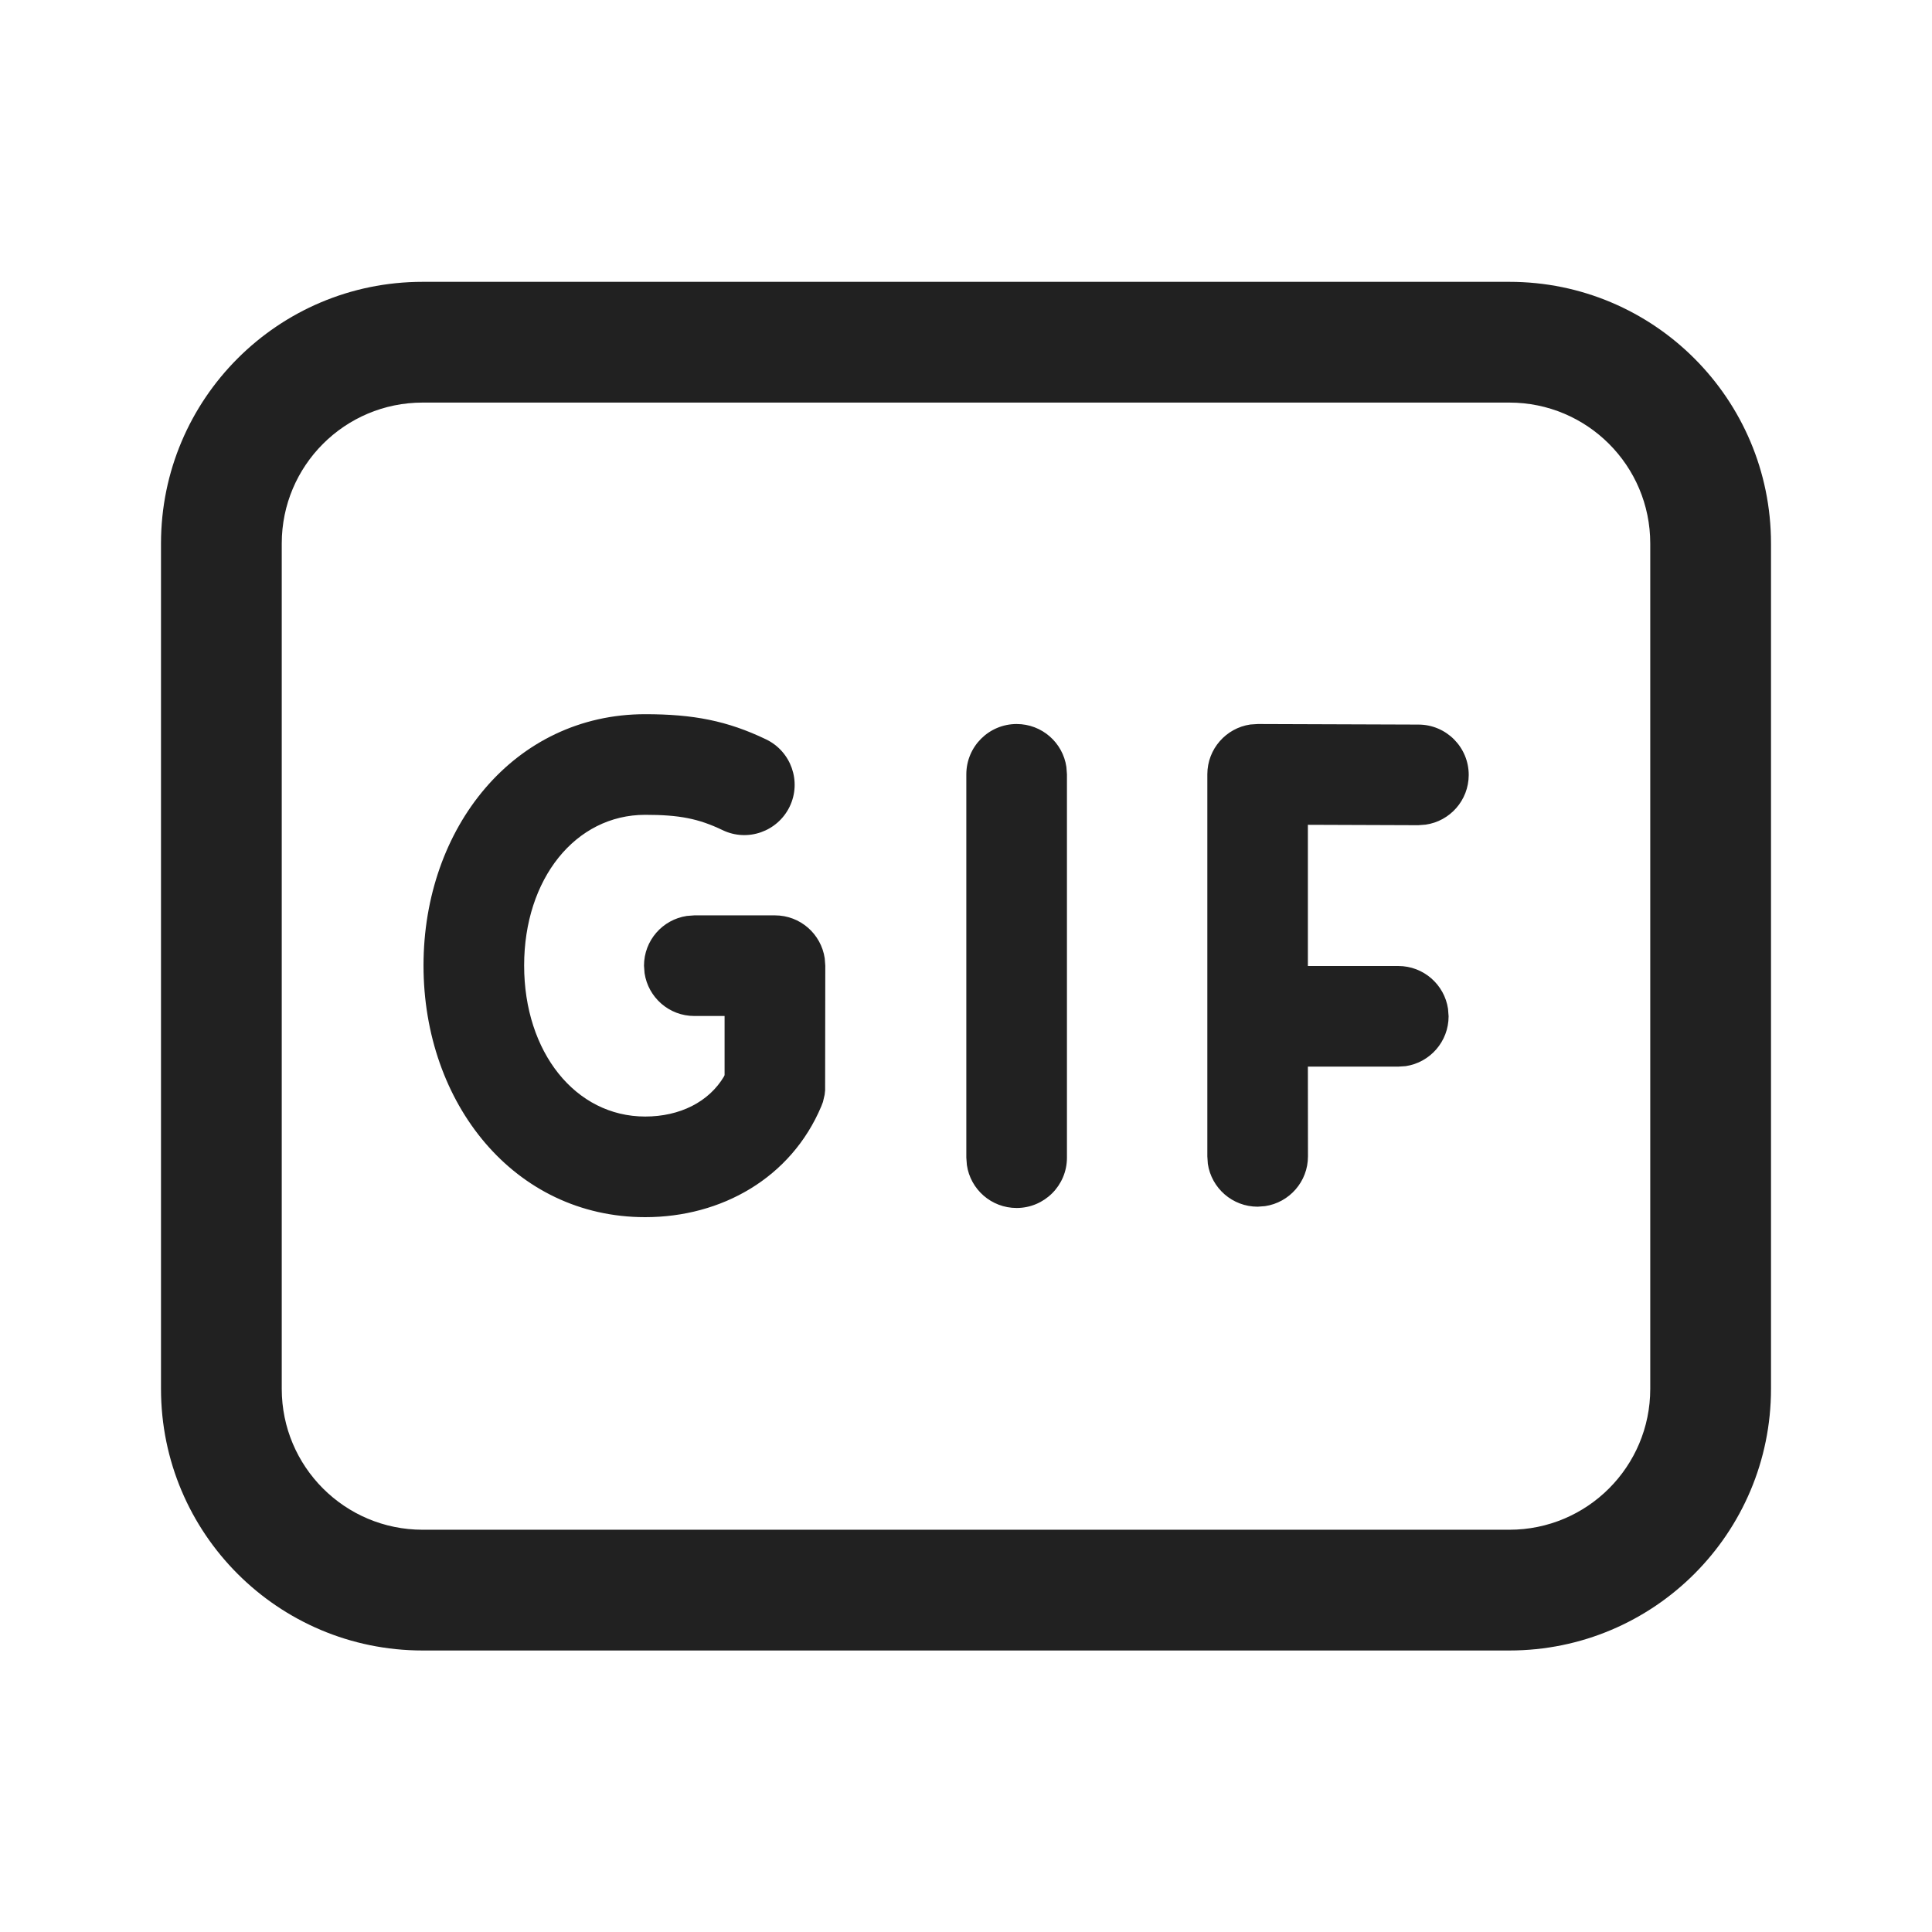
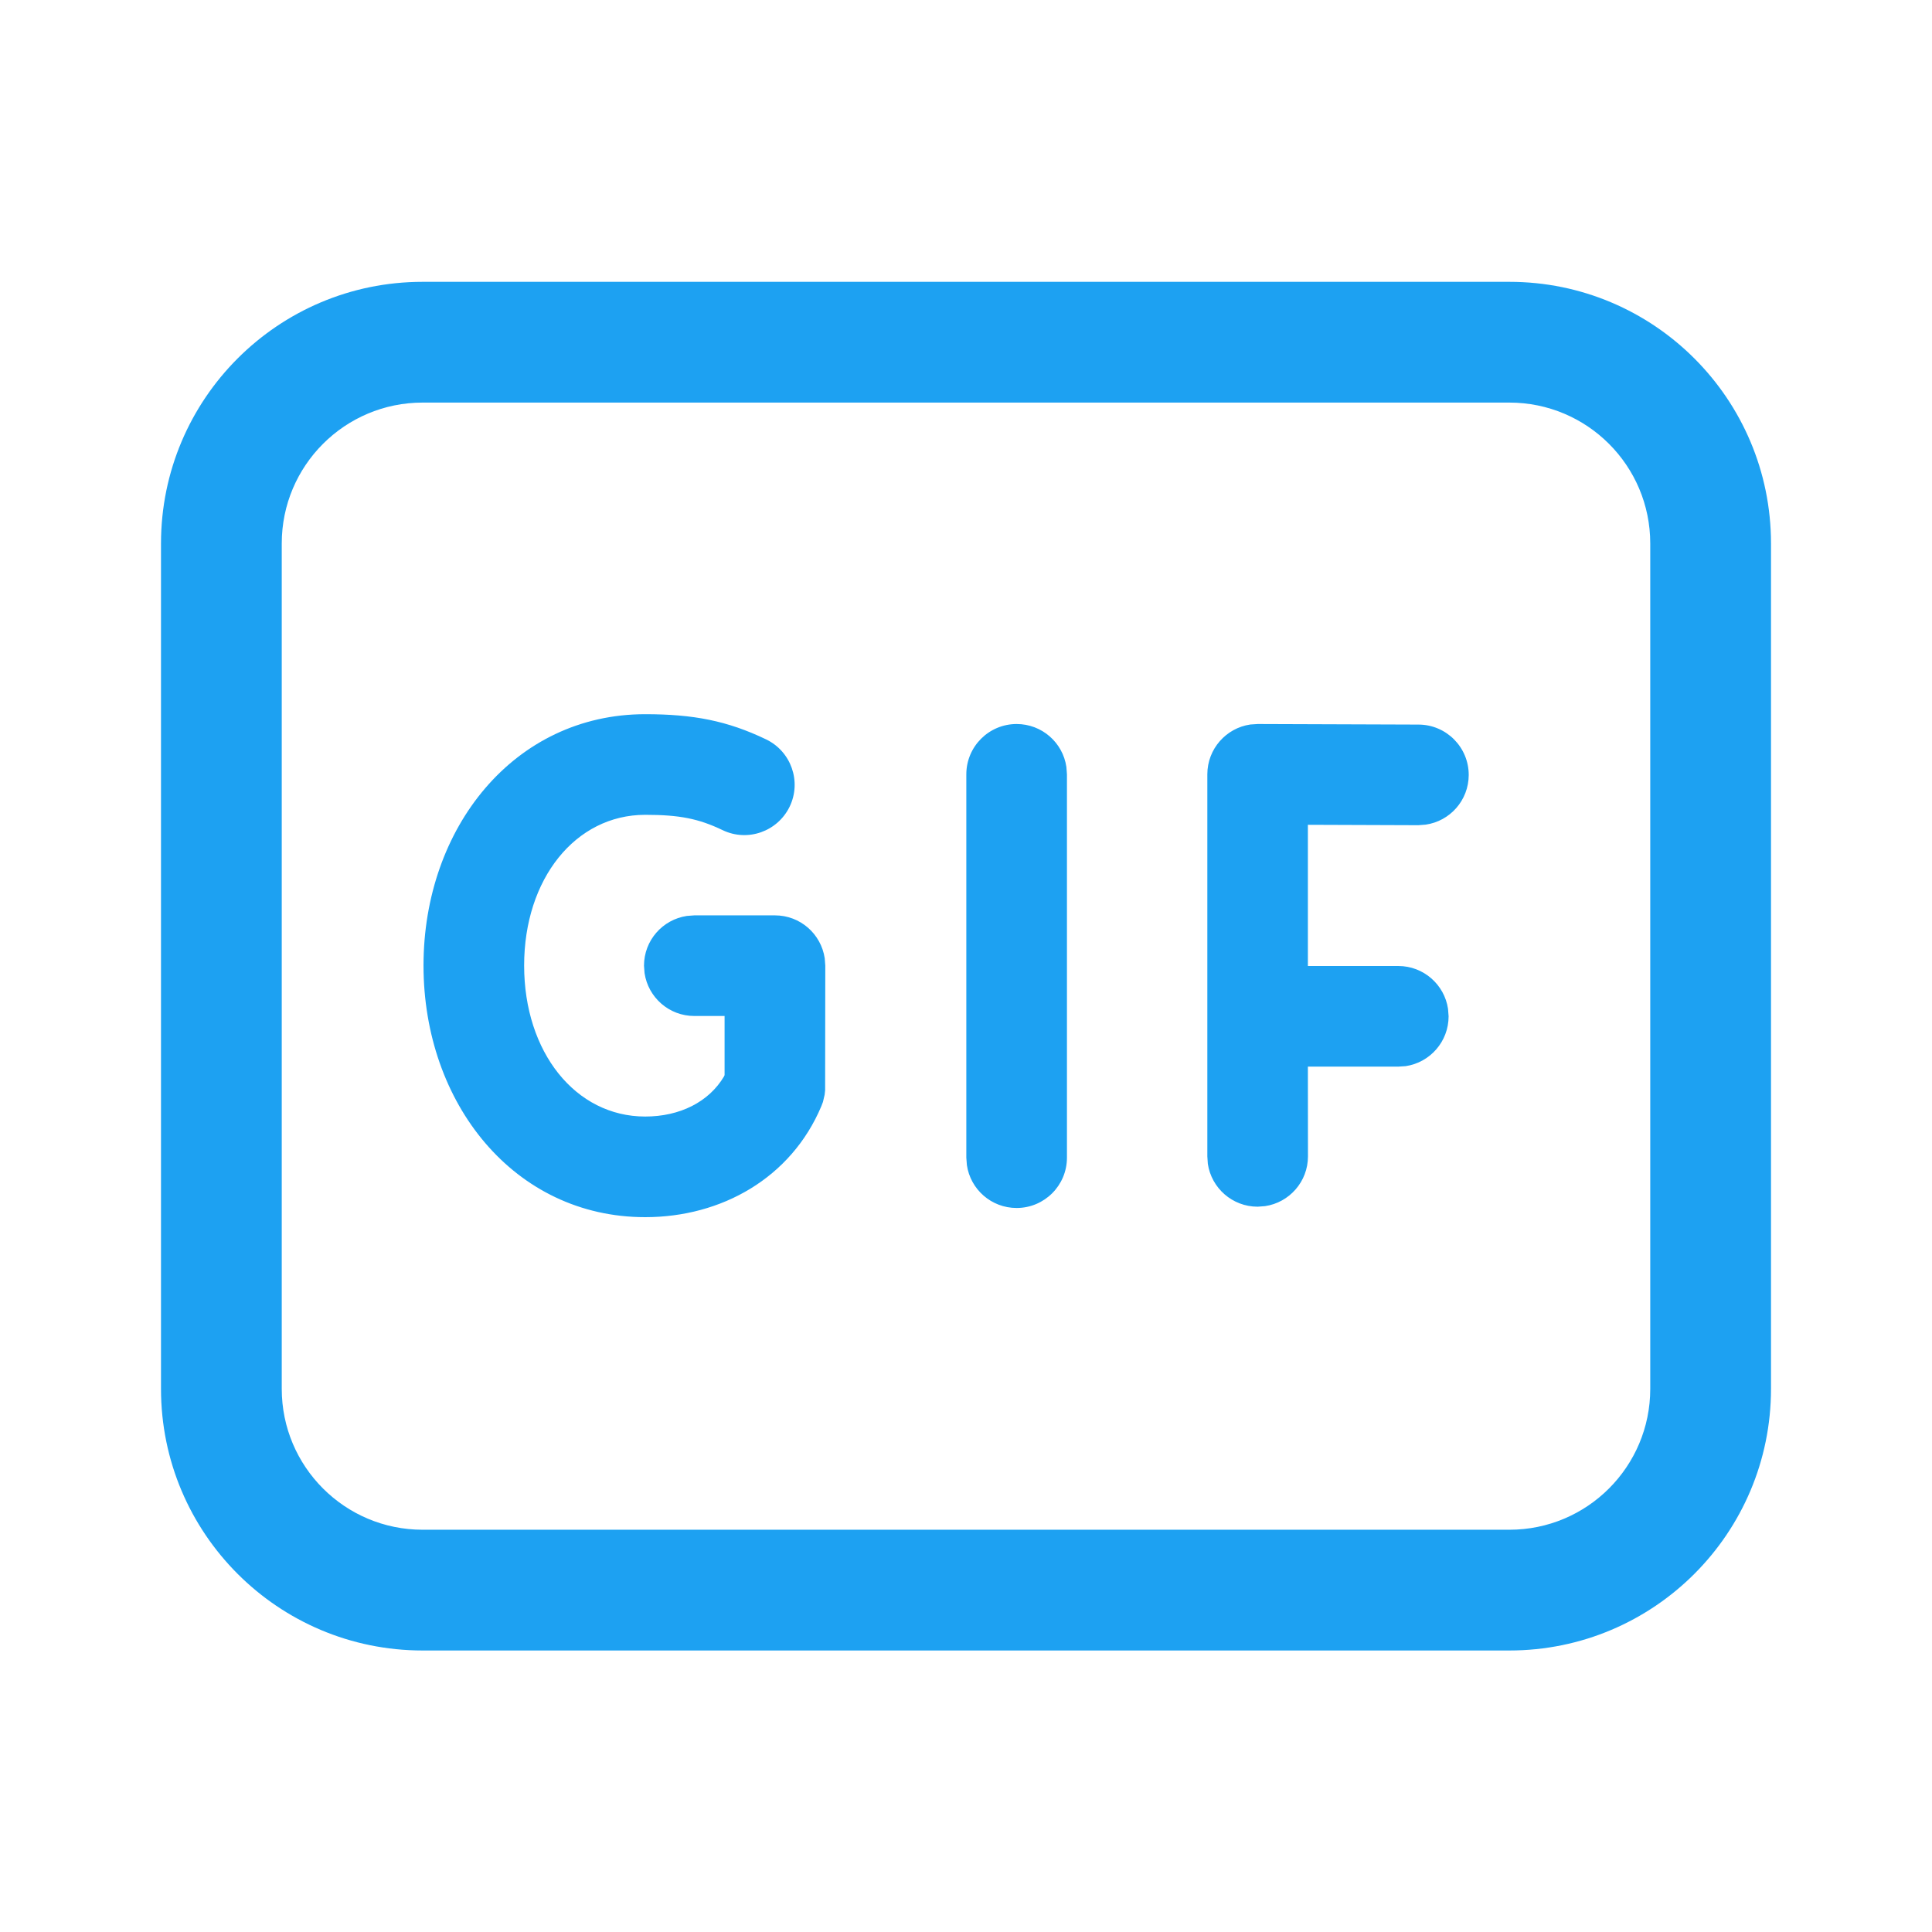
<svg xmlns="http://www.w3.org/2000/svg" width="24px" height="24px" viewBox="0 0 24 24" version="1.1">
  <g id="🔍-Product-Icons" stroke="none" stroke-width="1" fill="none" fill-rule="evenodd">
    <g id="ic_fluent_gif_24_regular" fill="#212121" fill-rule="nonzero">
-       <path d="M18.75,3.501 C20.545,3.501 22,4.956 22,6.751 L22,17.253 C22,19.048 20.545,20.503 18.75,20.503 L5.25,20.503 C3.455,20.503 2,19.048 2,17.253 L2,6.751 C2,4.956 3.455,3.501 5.25,3.501 L18.75,3.501 Z M18.75,5.001 L5.25,5.001 C4.284,5.001 3.5,5.784 3.5,6.751 L3.5,17.253 C3.5,18.22 4.284,19.003 5.25,19.003 L18.75,19.003 C19.716,19.003 20.5,18.22 20.5,17.253 L20.5,6.751 C20.5,5.784 19.716,5.001 18.75,5.001 Z M8.015,8.872 C8.611,8.872 9.034,8.953 9.517,9.185 C9.828,9.335 9.959,9.708 9.81,10.019 C9.66,10.33 9.287,10.462 8.976,10.312 C8.676,10.168 8.436,10.122 8.015,10.122 C7.148,10.122 6.511,10.918 6.511,11.994 C6.511,13.071 7.149,13.87 8.015,13.87 C8.443,13.87 8.806,13.69 8.995,13.37 L9.001,13.355 L9.001,12.621 L8.625,12.621 C8.311,12.621 8.052,12.39 8.007,12.089 L8,11.996 C8,11.682 8.231,11.423 8.533,11.378 L8.625,11.371 L9.627,11.371 C9.941,11.371 10.2,11.602 10.245,11.904 L10.252,11.996 L10.25,13.544 L10.25,13.544 L10.244,13.599 L10.244,13.599 L10.223,13.689 L10.223,13.689 L10.202,13.744 C9.826,14.634 8.962,15.12 8.015,15.12 C6.389,15.12 5.261,13.708 5.261,11.994 C5.261,10.282 6.388,8.872 8.015,8.872 Z M12.629,8.994 C12.943,8.994 13.203,9.225 13.247,9.527 L13.254,9.619 L13.254,14.381 C13.254,14.726 12.974,15.006 12.629,15.006 C12.315,15.006 12.055,14.775 12.011,14.473 L12.004,14.381 L12.004,9.619 C12.004,9.274 12.284,8.994 12.629,8.994 Z M15.625,8.994 L17.622,9.001 C17.967,9.002 18.246,9.283 18.245,9.628 C18.244,9.942 18.012,10.201 17.71,10.244 L17.618,10.251 L16.247,10.246 L16.247,12 L17.37,12 C17.684,12 17.944,12.232 17.988,12.533 L17.995,12.625 C17.995,12.939 17.764,13.199 17.462,13.244 L17.37,13.25 L16.247,13.25 L16.248,14.365 C16.248,14.679 16.016,14.939 15.715,14.983 L15.623,14.99 C15.309,14.99 15.049,14.759 15.004,14.457 L14.998,14.365 L14.998,9.617 C14.999,9.303 15.231,9.044 15.532,9 L15.625,8.994 Z" id="🎨-Color" />
+       <path fill="#1DA1F2" d="M18.75,3.501 C20.545,3.501 22,4.956 22,6.751 L22,17.253 C22,19.048 20.545,20.503 18.75,20.503 L5.25,20.503 C3.455,20.503 2,19.048 2,17.253 L2,6.751 C2,4.956 3.455,3.501 5.25,3.501 L18.75,3.501 Z M18.75,5.001 L5.25,5.001 C4.284,5.001 3.5,5.784 3.5,6.751 L3.5,17.253 C3.5,18.22 4.284,19.003 5.25,19.003 L18.75,19.003 C19.716,19.003 20.5,18.22 20.5,17.253 L20.5,6.751 C20.5,5.784 19.716,5.001 18.75,5.001 Z M8.015,8.872 C8.611,8.872 9.034,8.953 9.517,9.185 C9.828,9.335 9.959,9.708 9.81,10.019 C9.66,10.33 9.287,10.462 8.976,10.312 C8.676,10.168 8.436,10.122 8.015,10.122 C7.148,10.122 6.511,10.918 6.511,11.994 C6.511,13.071 7.149,13.87 8.015,13.87 C8.443,13.87 8.806,13.69 8.995,13.37 L9.001,13.355 L9.001,12.621 L8.625,12.621 C8.311,12.621 8.052,12.39 8.007,12.089 L8,11.996 C8,11.682 8.231,11.423 8.533,11.378 L8.625,11.371 L9.627,11.371 C9.941,11.371 10.2,11.602 10.245,11.904 L10.252,11.996 L10.25,13.544 L10.25,13.544 L10.244,13.599 L10.244,13.599 L10.223,13.689 L10.223,13.689 L10.202,13.744 C9.826,14.634 8.962,15.12 8.015,15.12 C6.389,15.12 5.261,13.708 5.261,11.994 C5.261,10.282 6.388,8.872 8.015,8.872 Z M12.629,8.994 C12.943,8.994 13.203,9.225 13.247,9.527 L13.254,9.619 L13.254,14.381 C13.254,14.726 12.974,15.006 12.629,15.006 C12.315,15.006 12.055,14.775 12.011,14.473 L12.004,14.381 L12.004,9.619 C12.004,9.274 12.284,8.994 12.629,8.994 Z M15.625,8.994 L17.622,9.001 C17.967,9.002 18.246,9.283 18.245,9.628 C18.244,9.942 18.012,10.201 17.71,10.244 L17.618,10.251 L16.247,10.246 L16.247,12 L17.37,12 C17.684,12 17.944,12.232 17.988,12.533 L17.995,12.625 C17.995,12.939 17.764,13.199 17.462,13.244 L17.37,13.25 L16.247,13.25 L16.248,14.365 C16.248,14.679 16.016,14.939 15.715,14.983 L15.623,14.99 C15.309,14.99 15.049,14.759 15.004,14.457 L14.998,14.365 L14.998,9.617 C14.999,9.303 15.231,9.044 15.532,9 L15.625,8.994 Z" id="🎨-Color" />
    </g>
  </g>
</svg>
